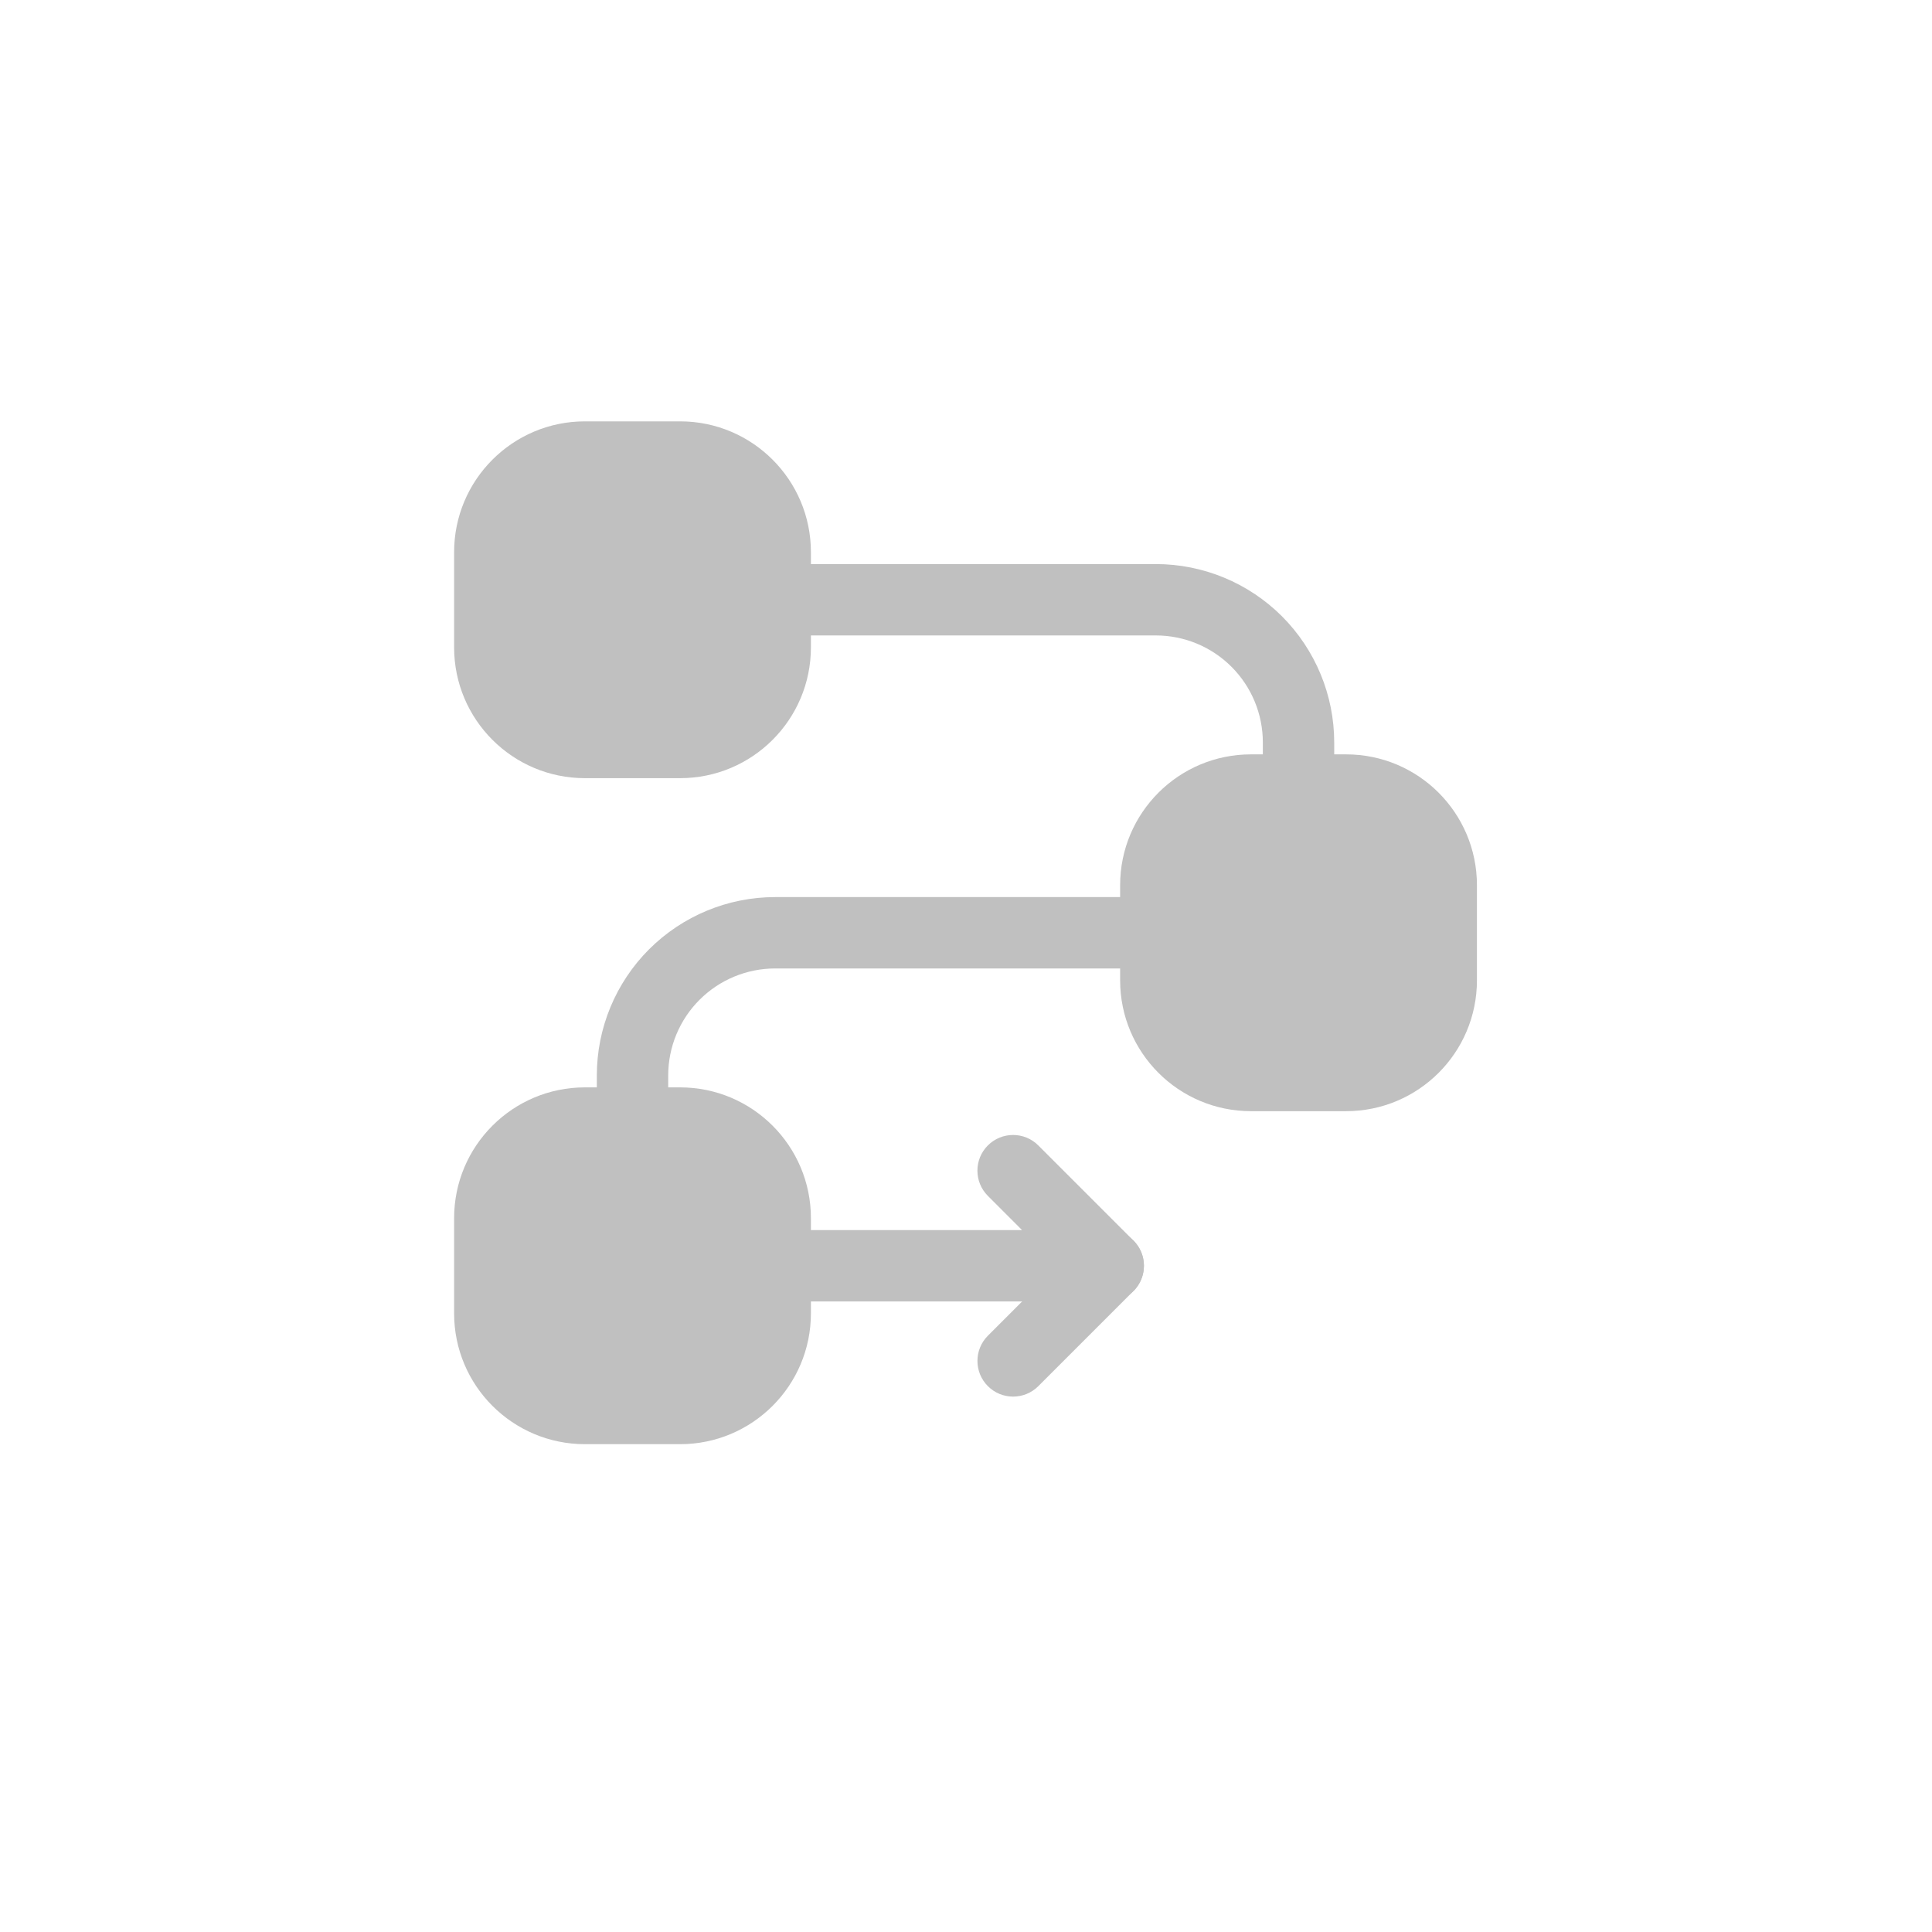
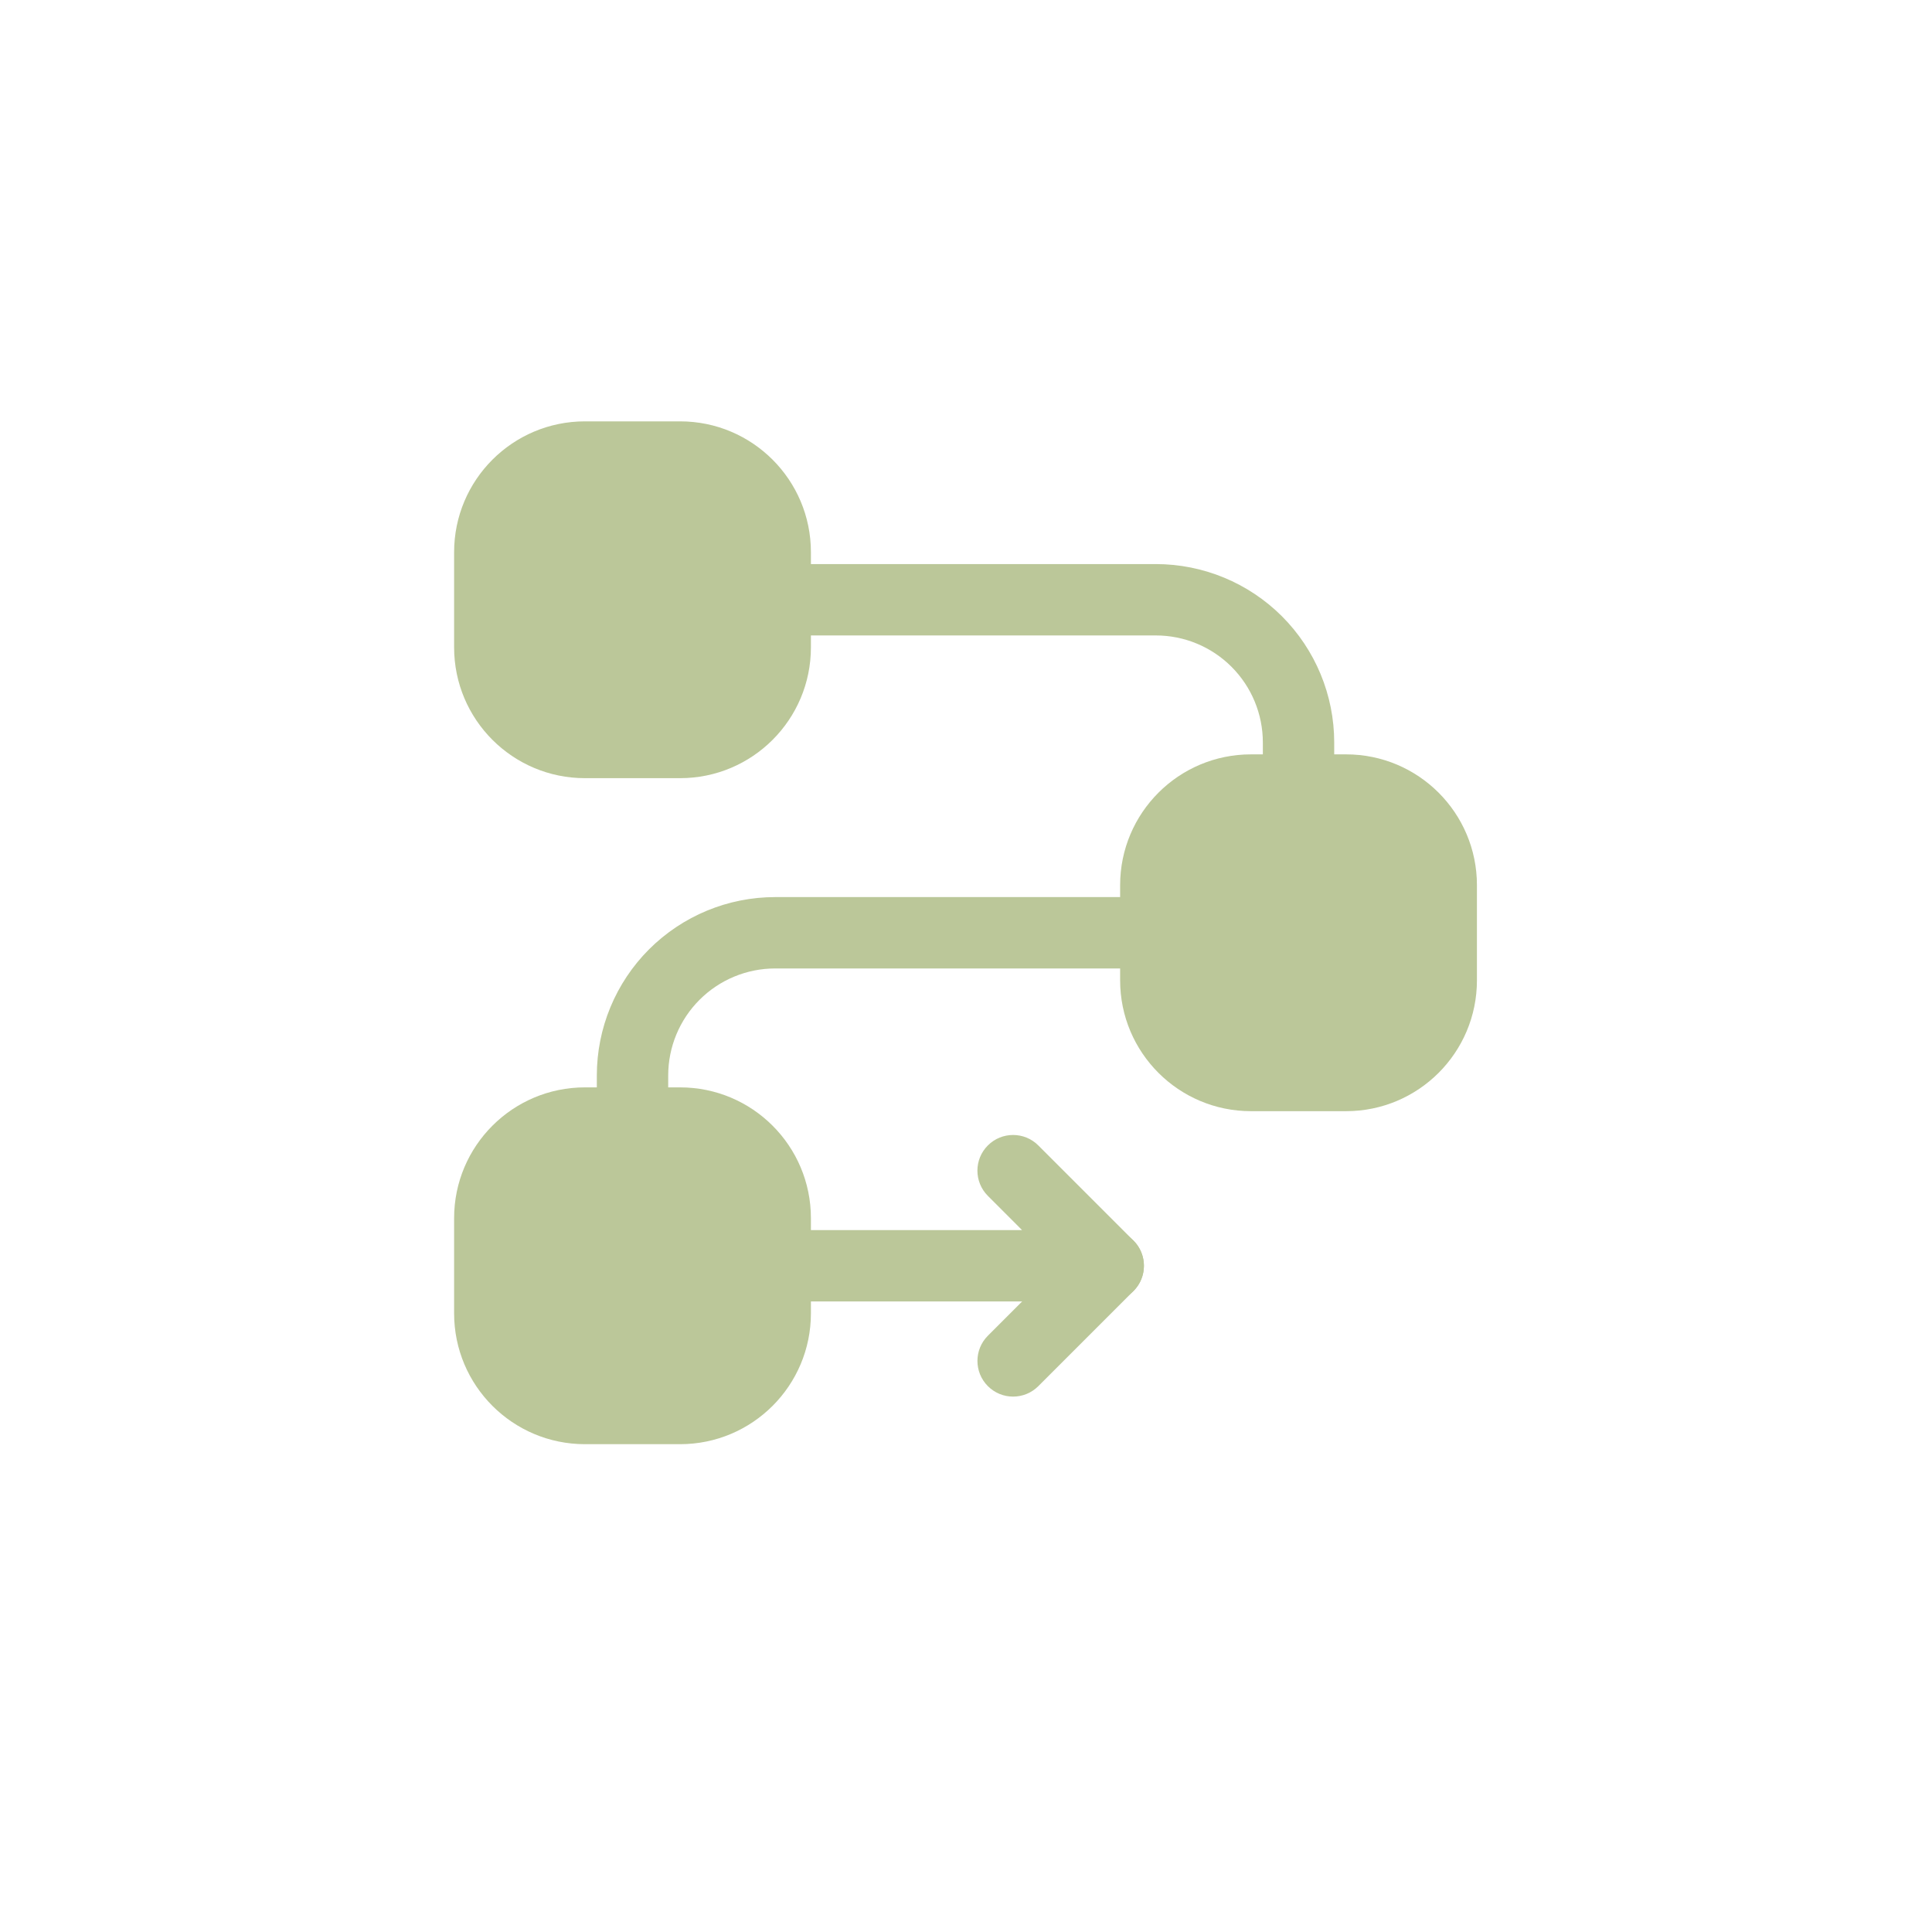
<svg xmlns="http://www.w3.org/2000/svg" viewBox="0 0 85 85" id="process">
-   <path style="fill:rgb(192,192,192)" d="m 49.281,38.945 v 4.186 c 0,3.179 2.577,5.756 5.756,5.756 H 59.223 c 3.179,0 5.756,-2.577 5.756,-5.756 v -4.186 c 0,-3.179 -2.577,-5.756 -5.756,-5.756 h -4.186 c -3.179,0 -5.756,2.577 -5.756,5.756 z" />
-   <path style="fill:rgb(192,192,192)" d="m 19.979,24.294 v 4.186 c 0,3.179 2.577,5.756 5.756,5.756 h 4.186 c 3.179,0 5.756,-2.577 5.756,-5.756 V 24.294 c 0,-3.179 -2.577,-5.756 -5.756,-5.756 h -4.186 c -3.179,0 -5.756,2.577 -5.756,5.756 z" />
-   <path style="fill:rgb(192,192,192)" d="m 19.979,53.596 v 4.186 c 0,3.179 2.577,5.756 5.756,5.756 h 4.186 c 3.179,0 5.756,-2.577 5.756,-5.756 v -4.186 c 0,-3.179 -2.577,-5.756 -5.756,-5.756 h -4.186 c -3.179,0 -5.756,2.577 -5.756,5.756 z" />
-   <path style="fill:rgb(192,192,192)" d="m 27.746,50.978 0.082,0.002 0.067,-0.008 c 0.301,-0.042 1.503,-0.297 1.503,-1.589 v -2.066 c 0,-1.25 0.496,-2.447 1.379,-3.33 0.883,-0.883 2.08,-1.379 3.33,-1.379 h 16.744 c 0.867,0 1.57,-0.703 1.57,-1.57 0,-0.867 -0.703,-1.57 -1.57,-1.57 H 34.107 c -2.083,0 -4.077,0.827 -5.551,2.298 -1.471,1.473 -2.298,3.468 -2.298,5.551 v 2.066 0.013 0.015 c 0,0.109 0.01,0.216 0.033,0.318 0.042,0.224 0.126,0.408 0.234,0.559 0.268,0.398 0.714,0.666 1.22,0.691 z" />
-   <path style="fill:rgb(192,192,192)" d="m 57.048,36.327 0.082,0.002 0.067,-0.008 c 0.301,-0.042 1.503,-0.297 1.503,-1.589 0,-0.155 0,-0.984 0,-2.066 0,-2.083 -0.827,-4.077 -2.298,-5.551 -1.473,-1.471 -3.468,-2.298 -5.551,-2.298 H 34.107 c -0.867,0 -1.57,0.703 -1.57,1.57 0,0.867 0.703,1.57 1.57,1.57 h 16.744 c 1.25,0 2.447,0.496 3.33,1.379 0.883,0.883 1.379,2.08 1.379,3.33 v 2.066 0.013 0.015 c 0,0.109 0.01,0.216 0.033,0.318 0.042,0.224 0.126,0.408 0.234,0.559 0.268,0.398 0.714,0.666 1.22,0.691 z" />
-   <path style="fill:rgb(192,192,192)" d="m 34.107,57.259 h 14.651 c 0.634,0 1.208,-0.383 1.45,-0.969 0.243,-0.586 0.109,-1.262 -0.341,-1.71 L 45.681,50.394 c -0.611,-0.613 -1.607,-0.613 -2.219,0 -0.613,0.611 -0.613,1.607 0,2.219 l 1.505,1.507 H 34.107 c -0.867,0 -1.57,0.703 -1.57,1.57 0,0.867 0.703,1.57 1.57,1.57 z" />
-   <path style="fill:rgb(192,192,192)" d="m 47.649,54.58 -4.186,4.186 c -0.613,0.611 -0.613,1.607 0,2.219 0.611,0.613 1.607,0.613 2.219,0 l 4.186,-4.186 c 0.613,-0.611 0.613,-1.607 0,-2.219 -0.611,-0.613 -1.607,-0.613 -2.219,0 z" />
+   <path style="fill:rgb(187,199,153)" d="m 49.281,38.945 v 4.186 c 0,3.179 2.577,5.756 5.756,5.756 H 59.223 c 3.179,0 5.756,-2.577 5.756,-5.756 v -4.186 c 0,-3.179 -2.577,-5.756 -5.756,-5.756 h -4.186 c -3.179,0 -5.756,2.577 -5.756,5.756 z" />
+   <path style="fill:rgb(187,199,153)" d="m 19.979,24.294 v 4.186 c 0,3.179 2.577,5.756 5.756,5.756 h 4.186 c 3.179,0 5.756,-2.577 5.756,-5.756 V 24.294 c 0,-3.179 -2.577,-5.756 -5.756,-5.756 h -4.186 c -3.179,0 -5.756,2.577 -5.756,5.756 z" />
+   <path style="fill:rgb(187,199,153)" d="m 19.979,53.596 v 4.186 c 0,3.179 2.577,5.756 5.756,5.756 h 4.186 c 3.179,0 5.756,-2.577 5.756,-5.756 v -4.186 c 0,-3.179 -2.577,-5.756 -5.756,-5.756 h -4.186 c -3.179,0 -5.756,2.577 -5.756,5.756 z" />
+   <path style="fill:rgb(187,199,153)" d="m 27.746,50.978 0.082,0.002 0.067,-0.008 c 0.301,-0.042 1.503,-0.297 1.503,-1.589 v -2.066 c 0,-1.25 0.496,-2.447 1.379,-3.33 0.883,-0.883 2.08,-1.379 3.33,-1.379 h 16.744 c 0.867,0 1.57,-0.703 1.57,-1.57 0,-0.867 -0.703,-1.57 -1.57,-1.57 H 34.107 c -2.083,0 -4.077,0.827 -5.551,2.298 -1.471,1.473 -2.298,3.468 -2.298,5.551 v 2.066 0.013 0.015 c 0,0.109 0.01,0.216 0.033,0.318 0.042,0.224 0.126,0.408 0.234,0.559 0.268,0.398 0.714,0.666 1.22,0.691 z" />
+   <path style="fill:rgb(187,199,153)" d="m 57.048,36.327 0.082,0.002 0.067,-0.008 c 0.301,-0.042 1.503,-0.297 1.503,-1.589 0,-0.155 0,-0.984 0,-2.066 0,-2.083 -0.827,-4.077 -2.298,-5.551 -1.473,-1.471 -3.468,-2.298 -5.551,-2.298 H 34.107 c -0.867,0 -1.57,0.703 -1.57,1.57 0,0.867 0.703,1.57 1.57,1.57 h 16.744 c 1.25,0 2.447,0.496 3.33,1.379 0.883,0.883 1.379,2.08 1.379,3.33 v 2.066 0.013 0.015 c 0,0.109 0.01,0.216 0.033,0.318 0.042,0.224 0.126,0.408 0.234,0.559 0.268,0.398 0.714,0.666 1.22,0.691 z" />
+   <path style="fill:rgb(187,199,153)" d="m 34.107,57.259 h 14.651 c 0.634,0 1.208,-0.383 1.45,-0.969 0.243,-0.586 0.109,-1.262 -0.341,-1.71 L 45.681,50.394 c -0.611,-0.613 -1.607,-0.613 -2.219,0 -0.613,0.611 -0.613,1.607 0,2.219 l 1.505,1.507 H 34.107 c -0.867,0 -1.57,0.703 -1.57,1.57 0,0.867 0.703,1.57 1.57,1.57 z" />
+   <path style="fill:rgb(187,199,153)" d="m 47.649,54.58 -4.186,4.186 c -0.613,0.611 -0.613,1.607 0,2.219 0.611,0.613 1.607,0.613 2.219,0 l 4.186,-4.186 c 0.613,-0.611 0.613,-1.607 0,-2.219 -0.611,-0.613 -1.607,-0.613 -2.219,0 z" />
</svg>
